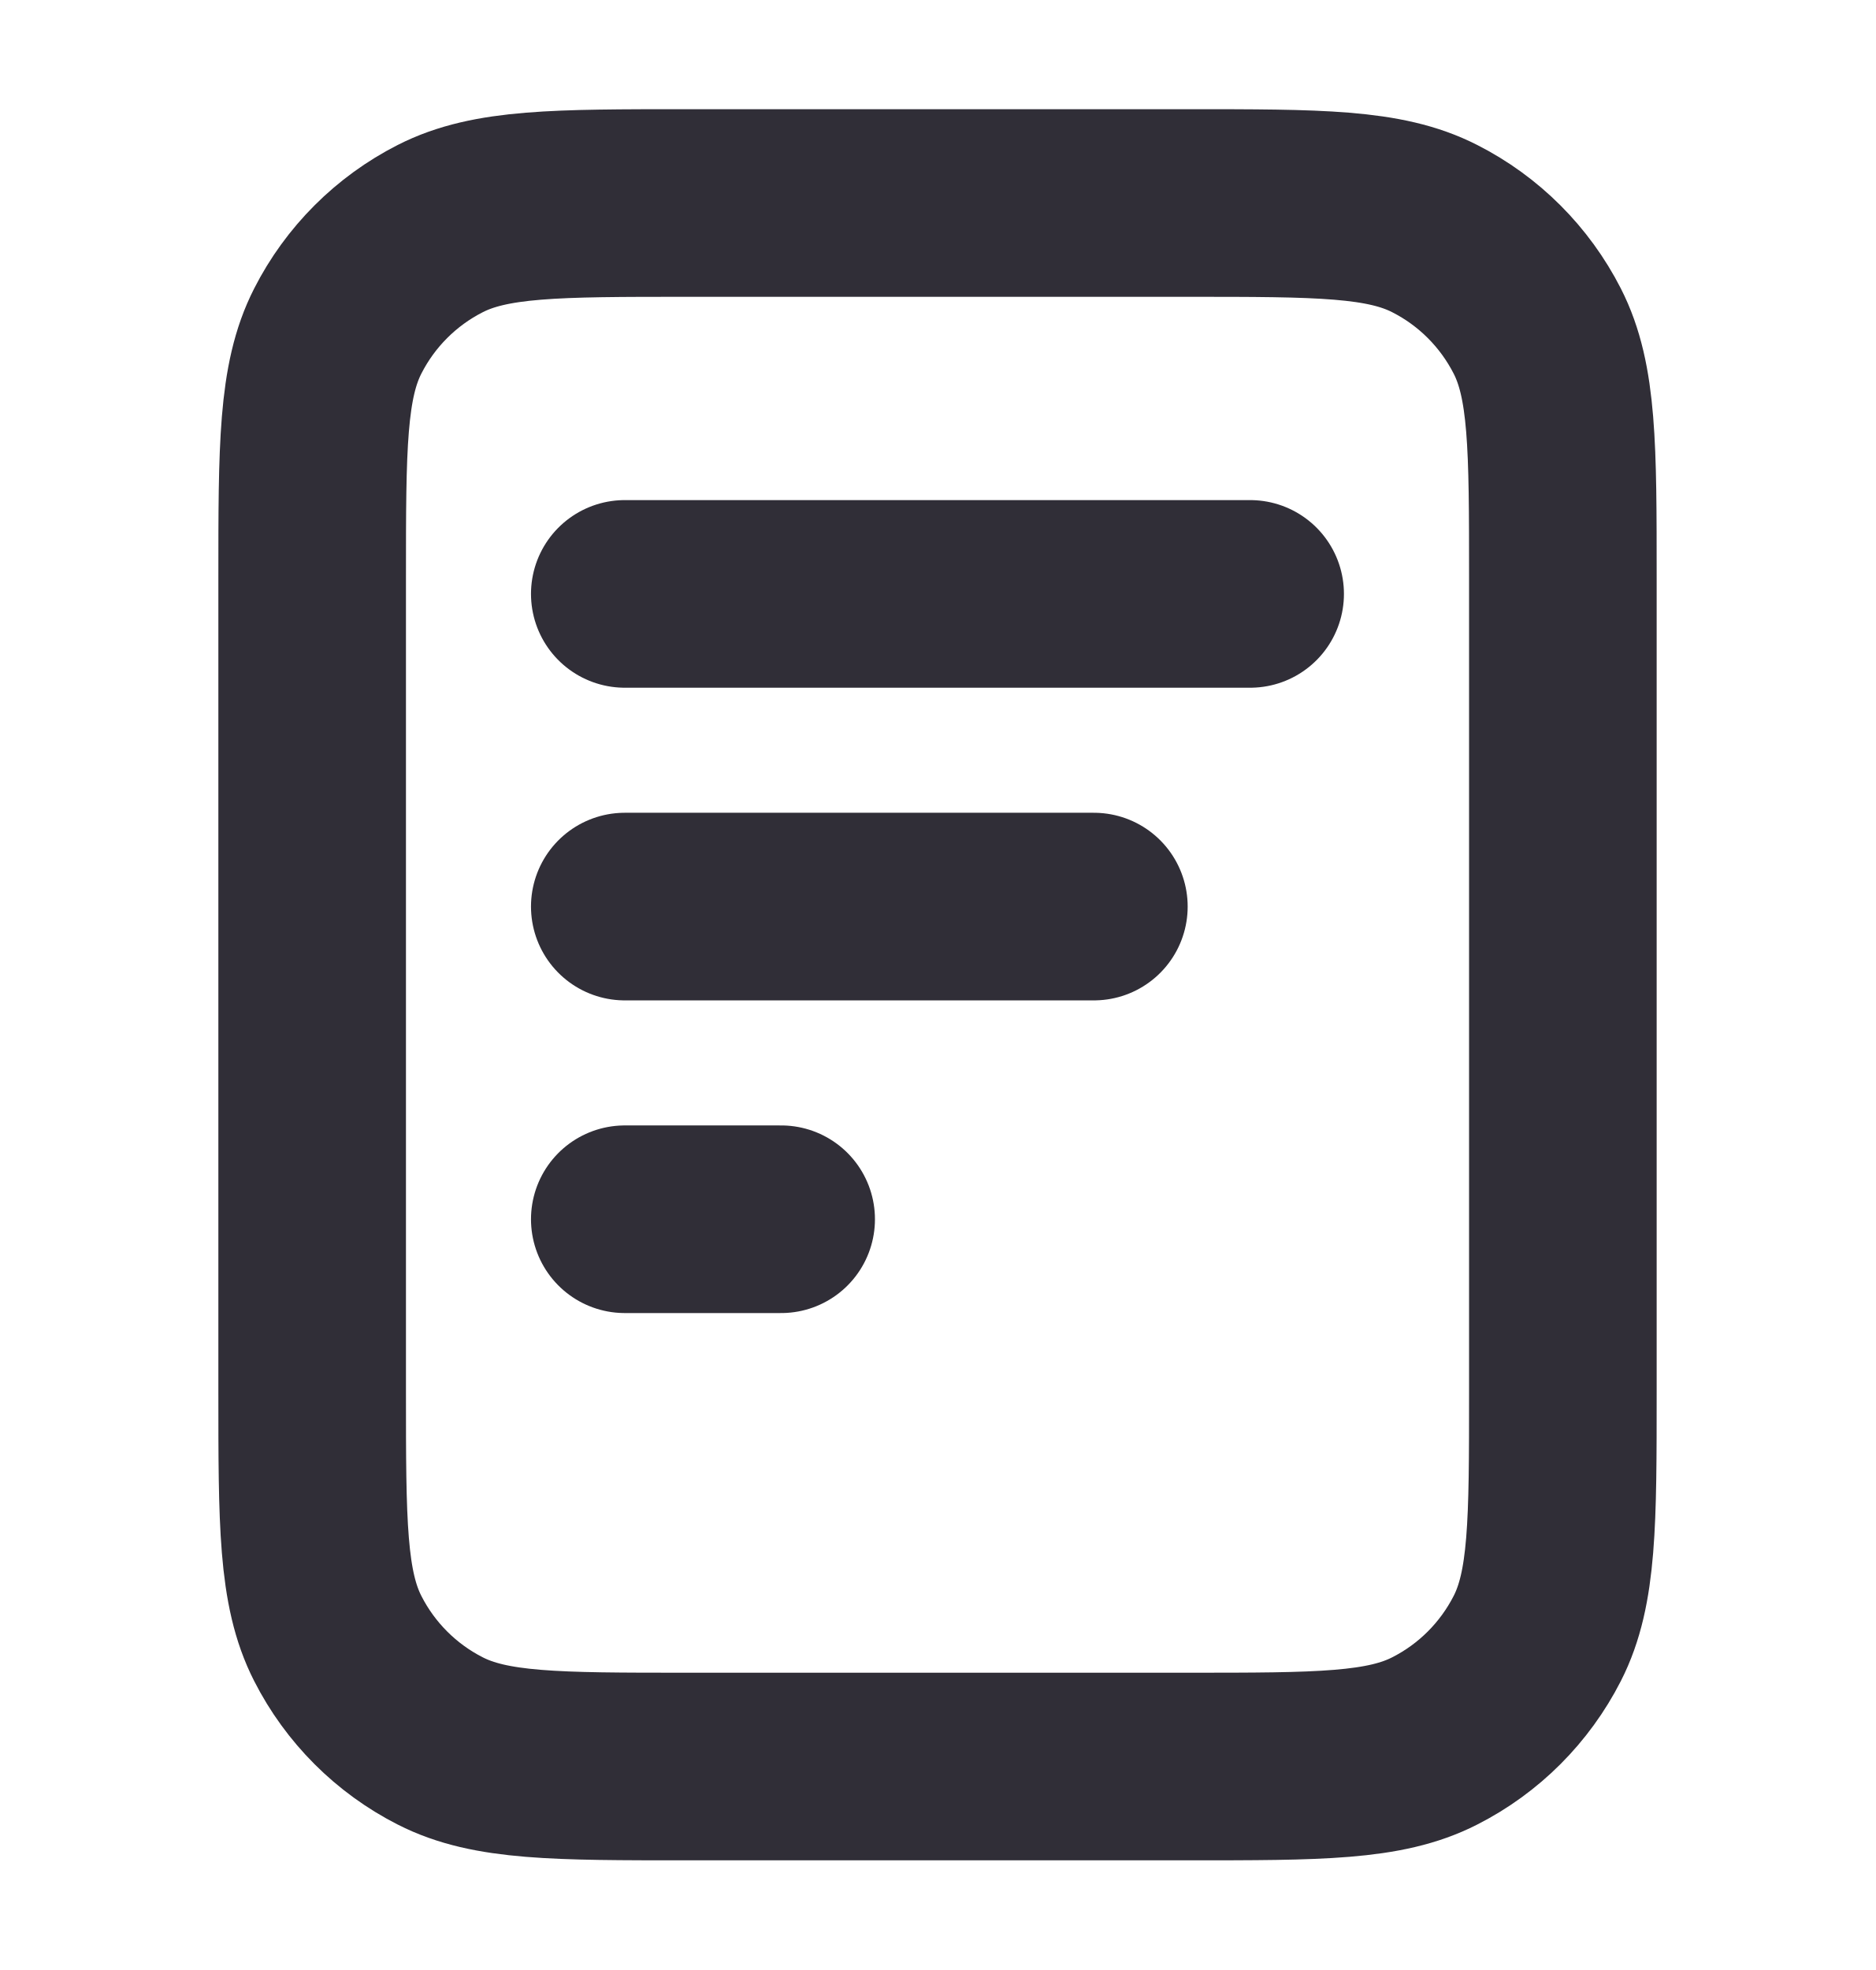
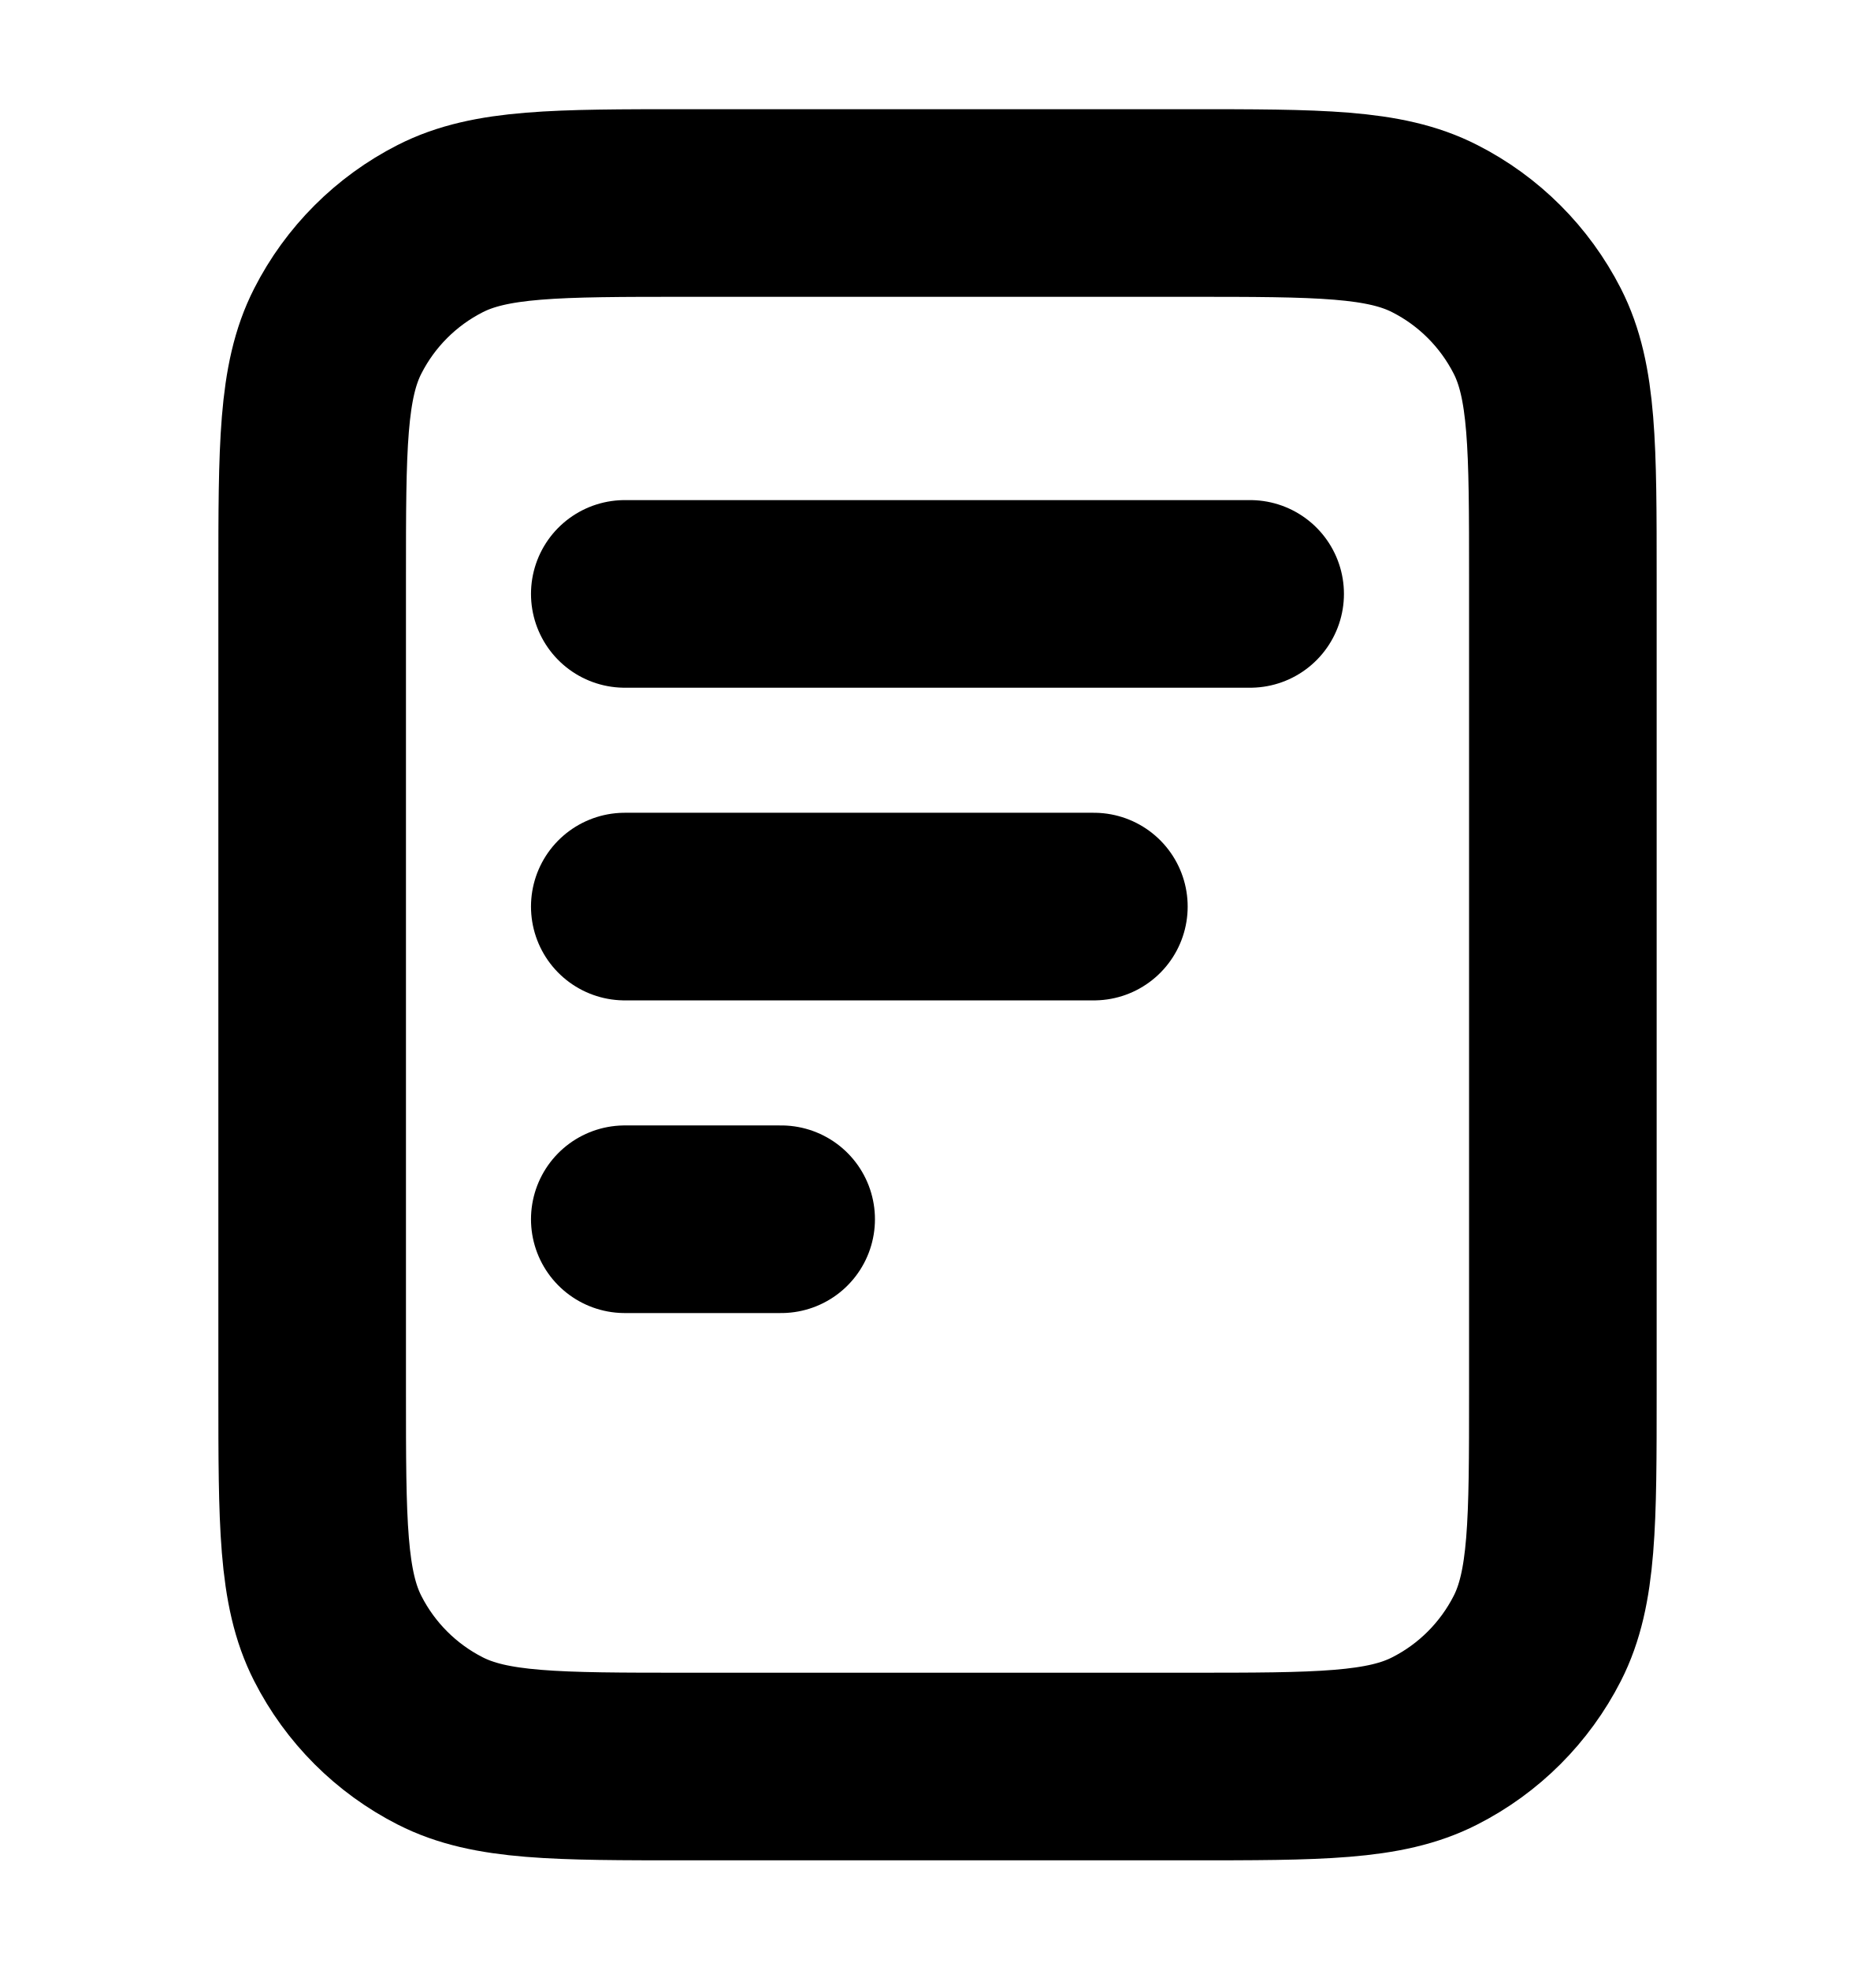
<svg xmlns="http://www.w3.org/2000/svg" width="20" height="21" viewBox="0 0 20 21" fill="none">
-   <path d="M11.662 9.664H6.661M8.328 12.997H6.661M13.328 6.331H6.661M16.662 6.164V14.831C16.662 16.231 16.662 16.931 16.389 17.466C16.149 17.936 15.767 18.319 15.296 18.558C14.762 18.831 14.062 18.831 12.662 18.831H7.328C5.928 18.831 5.228 18.831 4.693 18.558C4.223 18.319 3.84 17.936 3.601 17.466C3.328 16.931 3.328 16.231 3.328 14.831V6.164C3.328 4.764 3.328 4.064 3.601 3.529C3.84 3.059 4.223 2.676 4.693 2.437C5.228 2.164 5.928 2.164 7.328 2.164H12.662C14.062 2.164 14.762 2.164 15.296 2.437C15.767 2.676 16.149 3.059 16.389 3.529C16.662 4.064 16.662 4.764 16.662 6.164Z" stroke="#302E37" stroke-width="2" stroke-linecap="round" stroke-linejoin="round" />
+   <path d="M11.662 9.664H6.661M8.328 12.997H6.661M13.328 6.331H6.661M16.662 6.164V14.831C16.662 16.231 16.662 16.931 16.389 17.466C16.149 17.936 15.767 18.319 15.296 18.558C14.762 18.831 14.062 18.831 12.662 18.831H7.328C5.928 18.831 5.228 18.831 4.693 18.558C4.223 18.319 3.84 17.936 3.601 17.466C3.328 16.931 3.328 16.231 3.328 14.831V6.164C3.328 4.764 3.328 4.064 3.601 3.529C3.84 3.059 4.223 2.676 4.693 2.437C5.228 2.164 5.928 2.164 7.328 2.164H12.662C14.062 2.164 14.762 2.164 15.296 2.437C15.767 2.676 16.149 3.059 16.389 3.529C16.662 4.064 16.662 4.764 16.662 6.164Z" stroke="#000000" stroke-width="2" stroke-linecap="round" stroke-linejoin="round" />
</svg>
